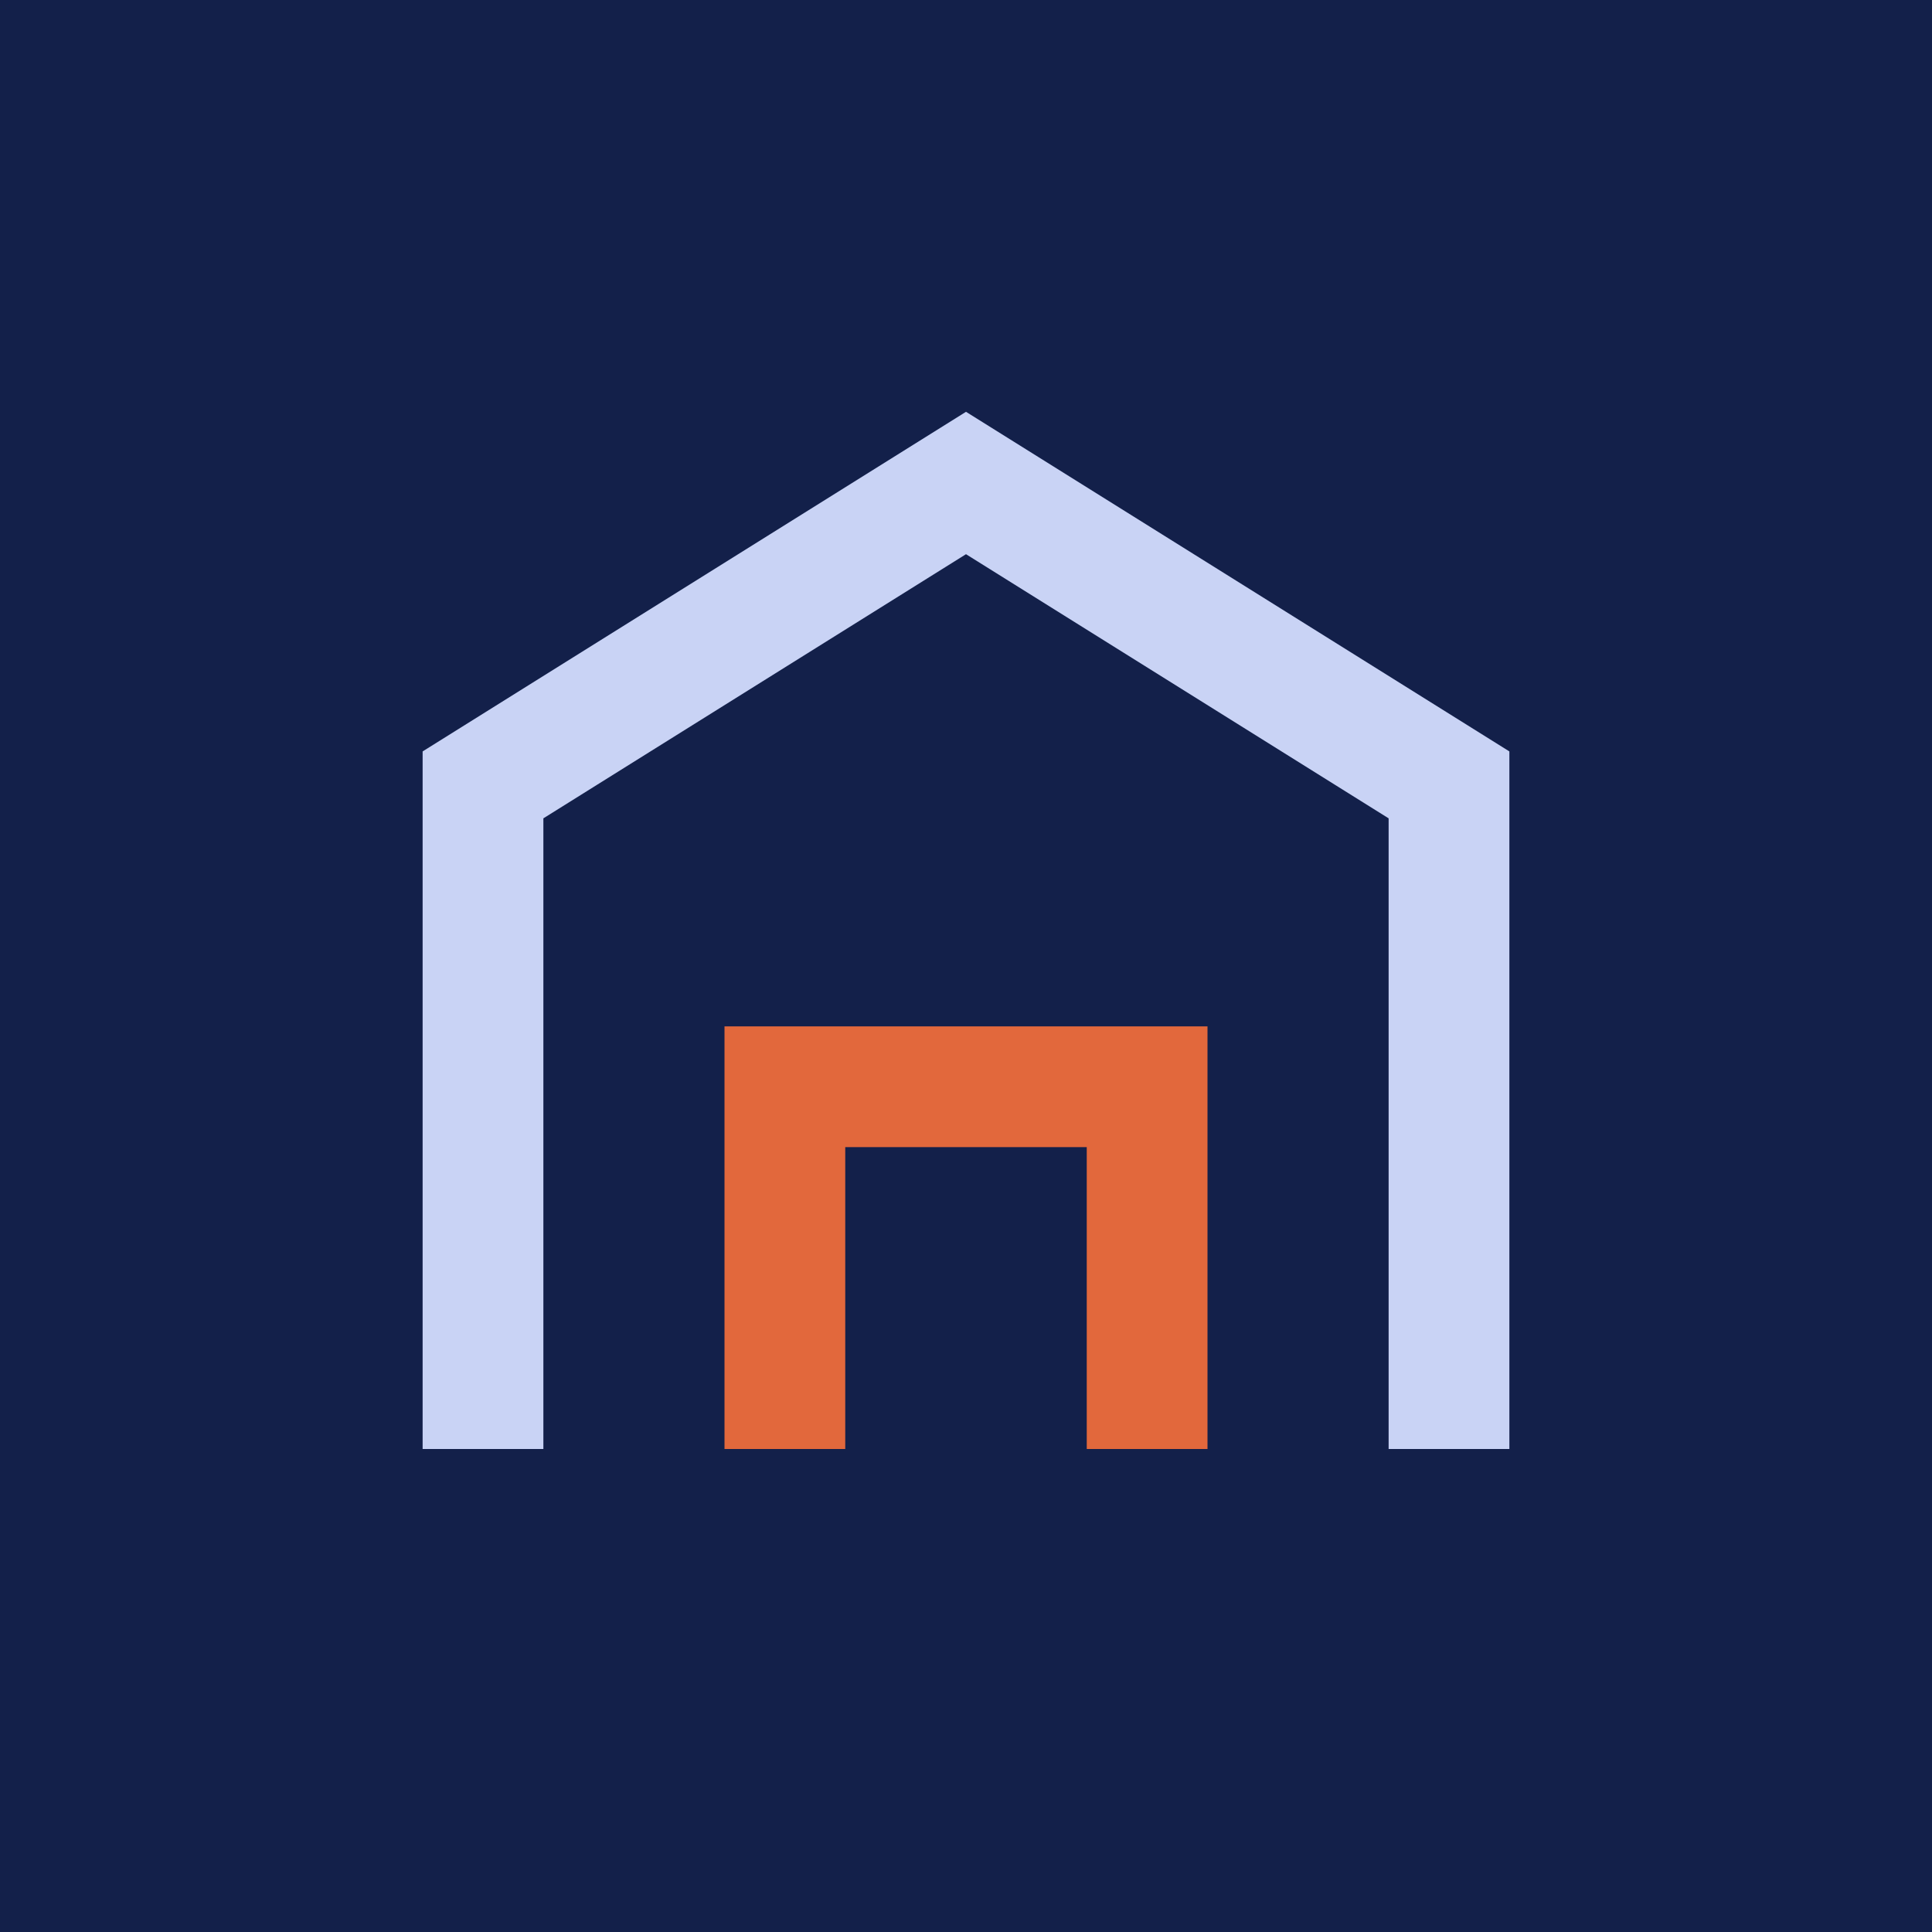
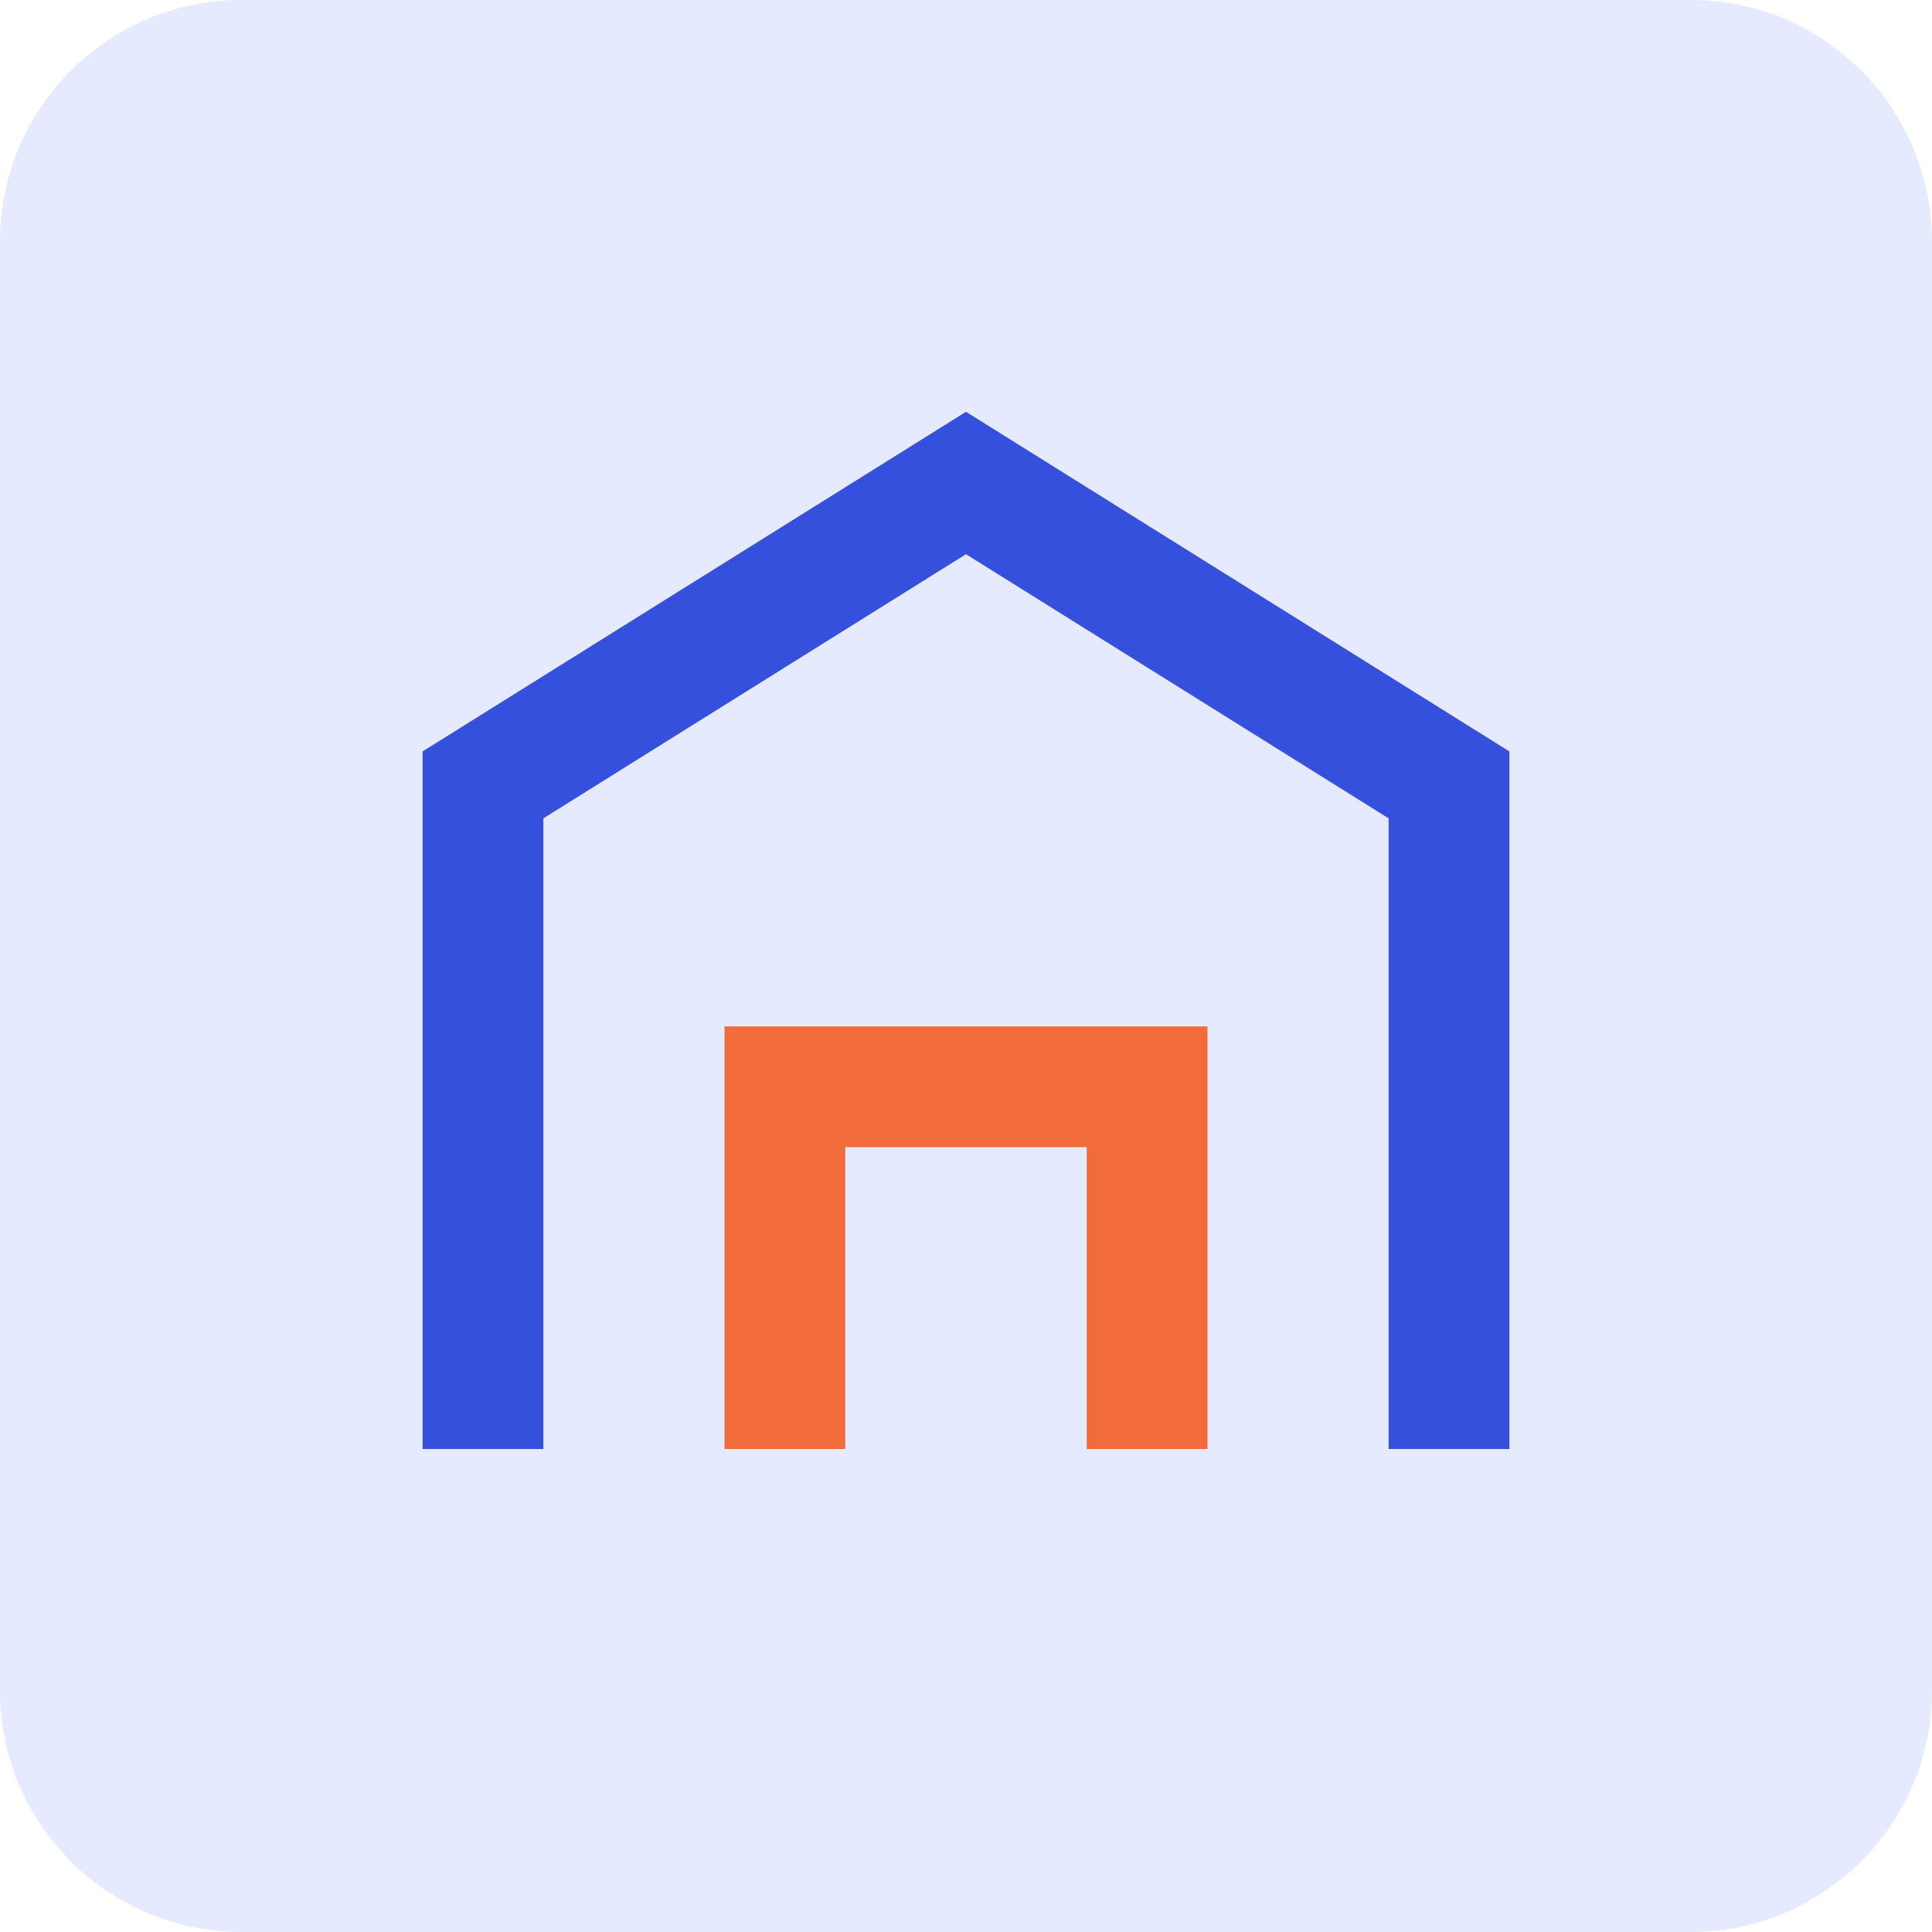
<svg xmlns="http://www.w3.org/2000/svg" viewBox="0 0 32 32">
-   <rect width="32" height="32" fill="#13204a" />
-   <path d="M8 24V13l8-5 8 5v11" fill="none" stroke="#c9d3f5" stroke-width="2" />
-   <path d="M13 24v-6h6v6" fill="none" stroke="#e2683c" stroke-width="2" />
+   <rect width="32" height="32" rx="4" fill="#e6eaff" />
+   <path d="M8 24V13l8-5 8 5v11" fill="none" stroke="#3550dc" stroke-width="2" />
+   <path d="M13 24v-6h6v6" fill="none" stroke="#f26b3a" stroke-width="2" />
</svg>
